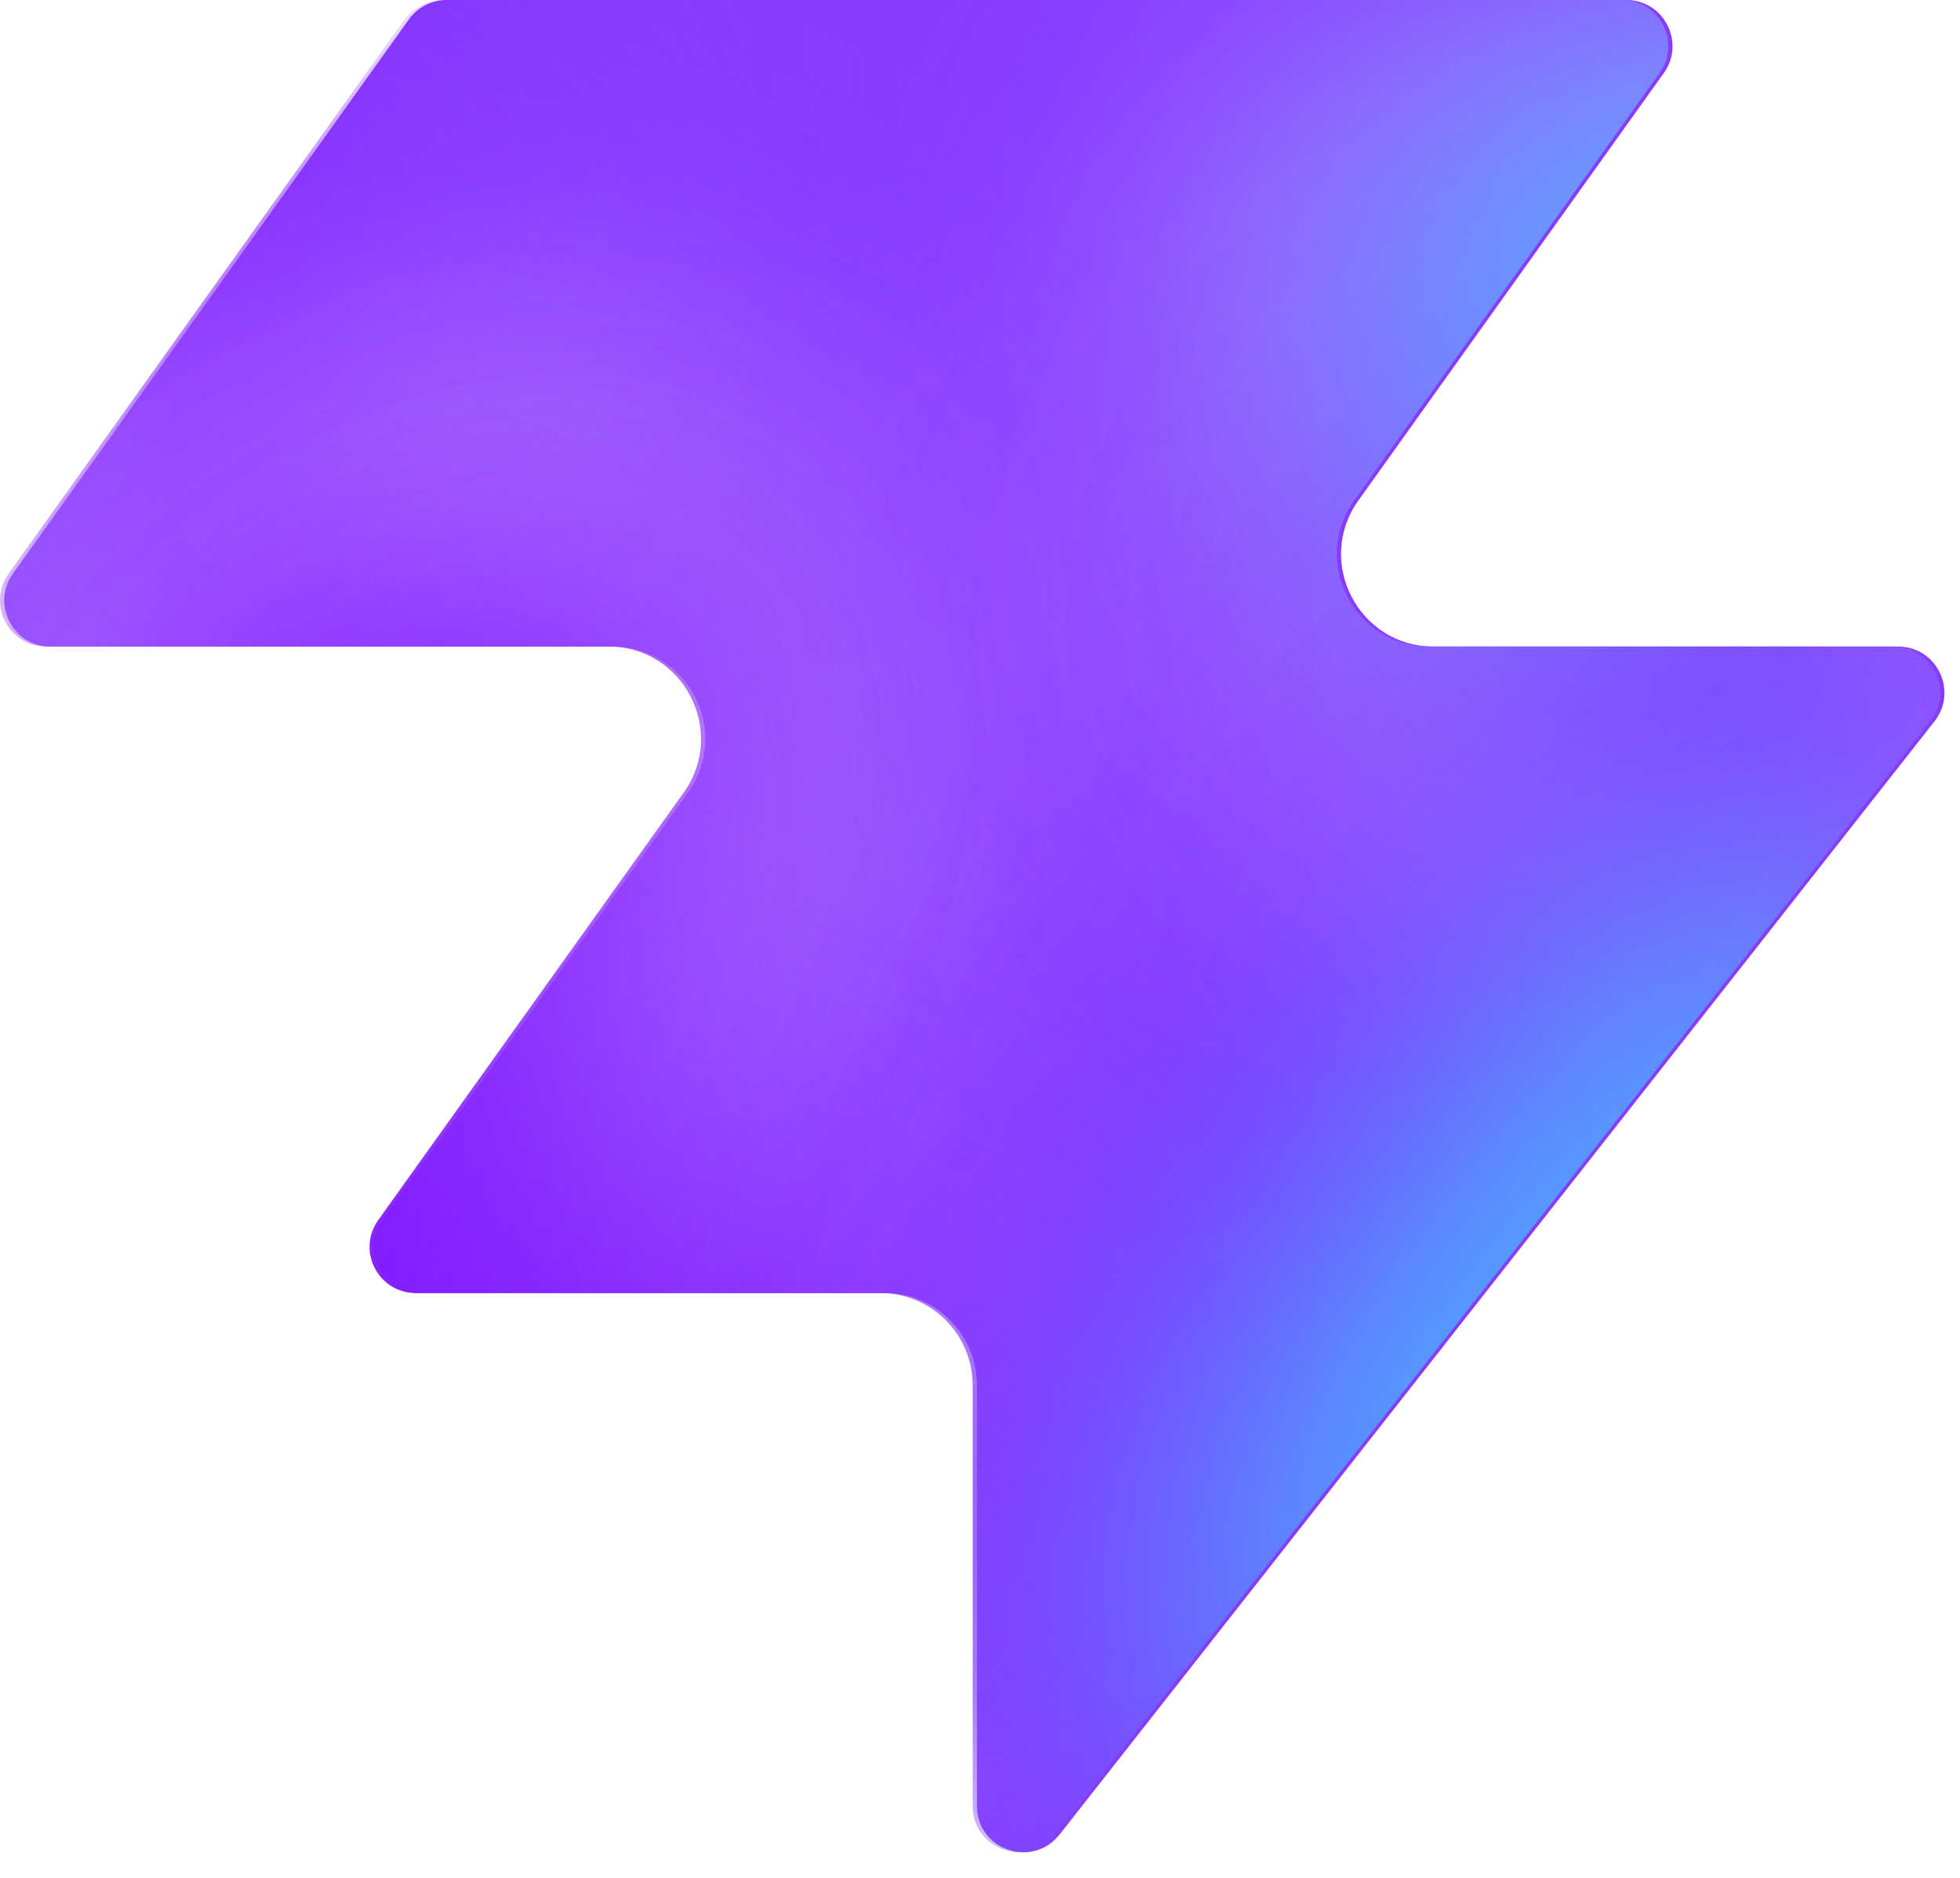
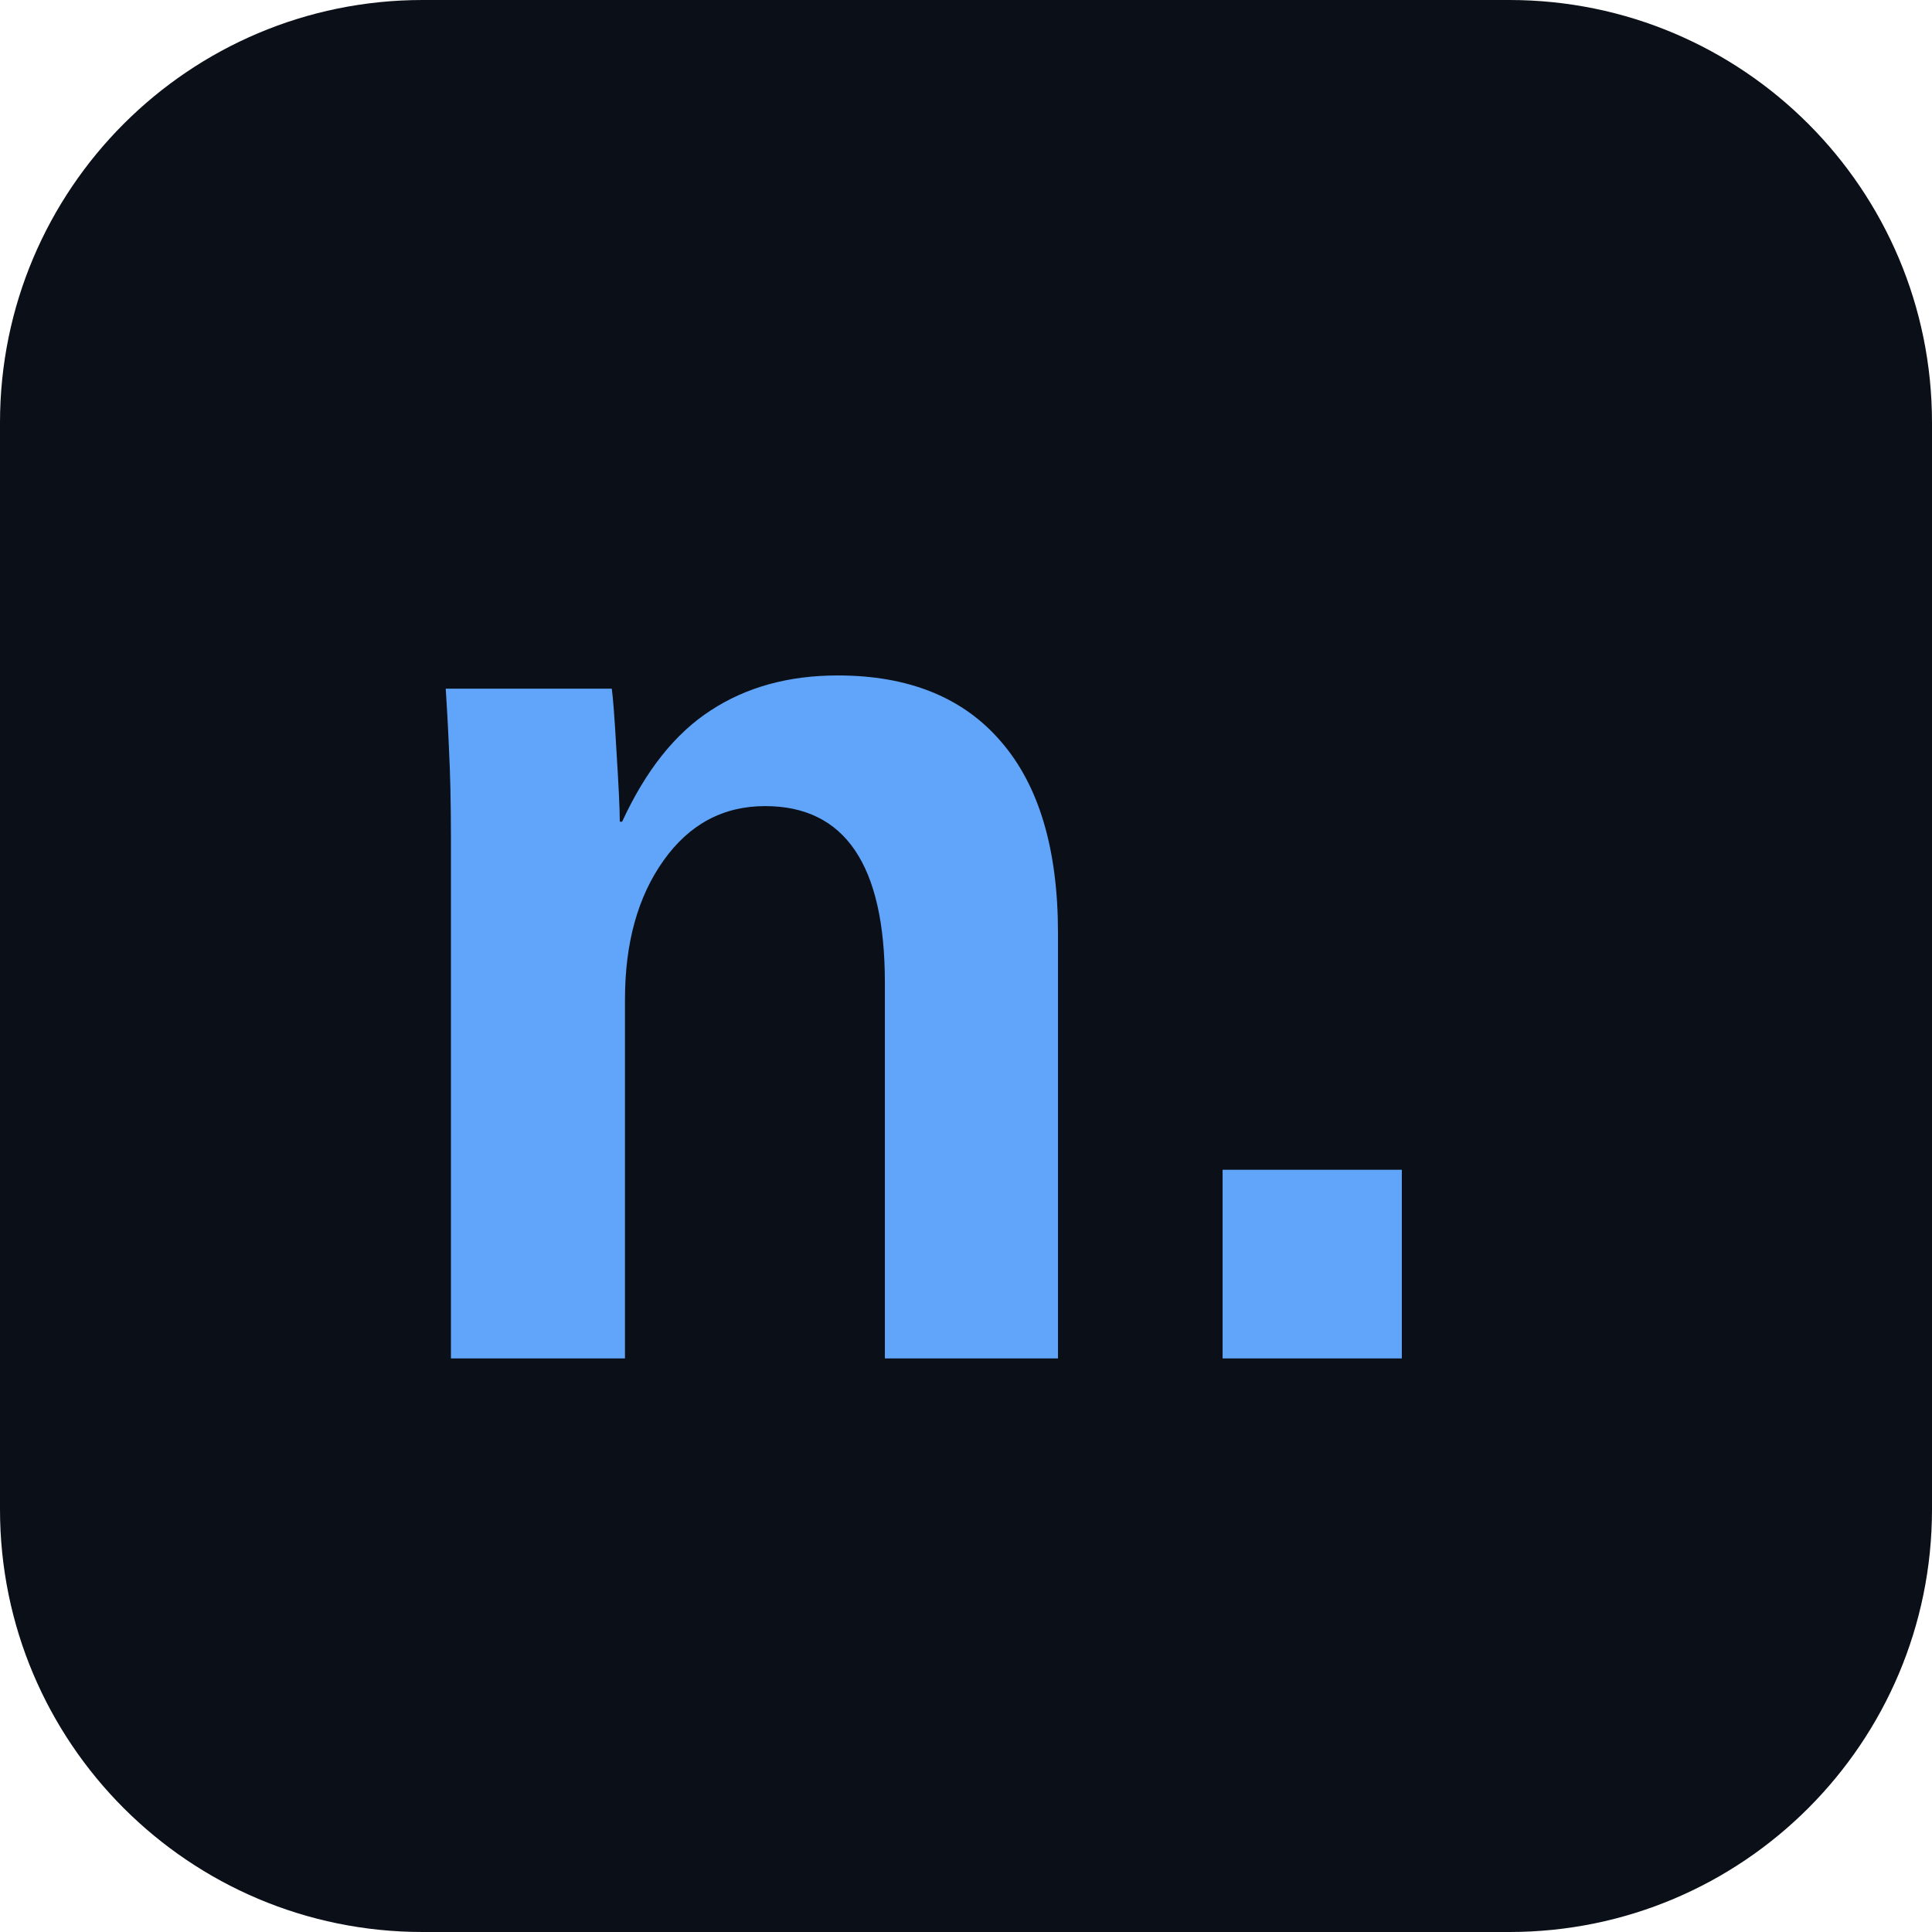
- <svg xmlns="http://www.w3.org/2000/svg" width="48" height="46" fill="none" viewBox="0 0 48 46">
-   <path fill="#863bff" d="M25.946 44.938c-.664.845-2.021.375-2.021-.698V33.937a2.26 2.26 0 0 0-2.262-2.262H10.287c-.92 0-1.456-1.04-.92-1.788l7.48-10.471c1.07-1.497 0-3.578-1.842-3.578H1.237c-.92 0-1.456-1.04-.92-1.788L10.013.474c.214-.297.556-.474.92-.474h28.894c.92 0 1.456 1.04.92 1.788l-7.48 10.471c-1.07 1.498 0 3.579 1.842 3.579h11.377c.943 0 1.473 1.088.89 1.83L25.947 44.94z" style="fill:#863bff;fill:color(display-p3 .525 .23 1);fill-opacity:1" />
-   <mask id="a" width="48" height="46" x="0" y="0" maskUnits="userSpaceOnUse" style="mask-type:alpha">
-     <path fill="#000" d="M25.842 44.938c-.664.844-2.021.375-2.021-.698V33.937a2.26 2.26 0 0 0-2.262-2.262H10.183c-.92 0-1.456-1.04-.92-1.788l7.48-10.471c1.07-1.498 0-3.579-1.842-3.579H1.133c-.92 0-1.456-1.04-.92-1.787L9.91.473c.214-.297.556-.474.92-.474h28.894c.92 0 1.456 1.04.92 1.788l-7.48 10.471c-1.07 1.498 0 3.578 1.842 3.578h11.377c.943 0 1.473 1.088.89 1.832L25.843 44.94z" style="fill:#000;fill-opacity:1" />
-   </mask>
-   <g mask="url(#a)">
-     <g filter="url(#b)">
-       <ellipse cx="5.508" cy="14.704" fill="#ede6ff" rx="5.508" ry="14.704" style="fill:#ede6ff;fill:color(display-p3 .927 .903 1);fill-opacity:1" transform="matrix(.00324 1 1 -.00324 -4.47 31.516)" />
-     </g>
-     <g filter="url(#c)">
-       <ellipse cx="10.399" cy="29.851" fill="#ede6ff" rx="10.399" ry="29.851" style="fill:#ede6ff;fill:color(display-p3 .927 .903 1);fill-opacity:1" transform="matrix(.00324 1 1 -.00324 -39.328 7.883)" />
-     </g>
-     <g filter="url(#d)">
-       <ellipse cx="5.508" cy="30.487" fill="#7e14ff" rx="5.508" ry="30.487" style="fill:#7e14ff;fill:color(display-p3 .492 .077 1);fill-opacity:1" transform="rotate(89.814 -25.913 -14.639)scale(1 -1)" />
-     </g>
-     <g filter="url(#e)">
-       <ellipse cx="5.508" cy="30.599" fill="#7e14ff" rx="5.508" ry="30.599" style="fill:#7e14ff;fill:color(display-p3 .492 .077 1);fill-opacity:1" transform="rotate(89.814 -32.644 -3.334)scale(1 -1)" />
-     </g>
-     <g filter="url(#f)">
-       <ellipse cx="5.508" cy="30.599" fill="#7e14ff" rx="5.508" ry="30.599" style="fill:#7e14ff;fill:color(display-p3 .492 .077 1);fill-opacity:1" transform="matrix(.00324 1 1 -.00324 -34.34 30.47)" />
-     </g>
-     <g filter="url(#g)">
-       <ellipse cx="14.072" cy="22.078" fill="#ede6ff" rx="14.072" ry="22.078" style="fill:#ede6ff;fill:color(display-p3 .927 .903 1);fill-opacity:1" transform="rotate(93.35 24.506 48.493)scale(-1 1)" />
-     </g>
-     <g filter="url(#h)">
-       <ellipse cx="3.47" cy="21.501" fill="#7e14ff" rx="3.47" ry="21.501" style="fill:#7e14ff;fill:color(display-p3 .492 .077 1);fill-opacity:1" transform="rotate(89.009 28.708 47.59)scale(-1 1)" />
-     </g>
-     <g filter="url(#i)">
-       <ellipse cx="3.47" cy="21.501" fill="#7e14ff" rx="3.47" ry="21.501" style="fill:#7e14ff;fill:color(display-p3 .492 .077 1);fill-opacity:1" transform="rotate(89.009 28.708 47.59)scale(-1 1)" />
-     </g>
-     <g filter="url(#j)">
-       <ellipse cx=".387" cy="8.972" fill="#7e14ff" rx="4.407" ry="29.108" style="fill:#7e14ff;fill:color(display-p3 .492 .077 1);fill-opacity:1" transform="rotate(39.51 .387 8.972)" />
-     </g>
-     <g filter="url(#k)">
-       <ellipse cx="47.523" cy="-6.092" fill="#7e14ff" rx="4.407" ry="29.108" style="fill:#7e14ff;fill:color(display-p3 .492 .077 1);fill-opacity:1" transform="rotate(37.892 47.523 -6.092)" />
-     </g>
-     <g filter="url(#l)">
-       <ellipse cx="41.412" cy="6.333" fill="#47bfff" rx="5.971" ry="9.665" style="fill:#47bfff;fill:color(display-p3 .28 .748 1);fill-opacity:1" transform="rotate(37.892 41.412 6.333)" />
-     </g>
-     <g filter="url(#m)">
-       <ellipse cx="-1.879" cy="38.332" fill="#7e14ff" rx="4.407" ry="29.108" style="fill:#7e14ff;fill:color(display-p3 .492 .077 1);fill-opacity:1" transform="rotate(37.892 -1.88 38.332)" />
-     </g>
-     <g filter="url(#n)">
-       <ellipse cx="-1.879" cy="38.332" fill="#7e14ff" rx="4.407" ry="29.108" style="fill:#7e14ff;fill:color(display-p3 .492 .077 1);fill-opacity:1" transform="rotate(37.892 -1.88 38.332)" />
-     </g>
-     <g filter="url(#o)">
-       <ellipse cx="35.651" cy="29.907" fill="#7e14ff" rx="4.407" ry="29.108" style="fill:#7e14ff;fill:color(display-p3 .492 .077 1);fill-opacity:1" transform="rotate(37.892 35.651 29.907)" />
-     </g>
-     <g filter="url(#p)">
-       <ellipse cx="38.418" cy="32.4" fill="#47bfff" rx="5.971" ry="15.297" style="fill:#47bfff;fill:color(display-p3 .28 .748 1);fill-opacity:1" transform="rotate(37.892 38.418 32.4)" />
-     </g>
-   </g>
-   <defs>
-     <filter id="b" width="60.045" height="41.654" x="-19.77" y="16.149" color-interpolation-filters="sRGB" filterUnits="userSpaceOnUse">
-       <feFlood flood-opacity="0" result="BackgroundImageFix" />
-       <feBlend in="SourceGraphic" in2="BackgroundImageFix" result="shape" />
-       <feGaussianBlur result="effect1_foregroundBlur_2002_17158" stdDeviation="7.659" />
-     </filter>
-     <filter id="c" width="90.34" height="51.437" x="-54.613" y="-7.533" color-interpolation-filters="sRGB" filterUnits="userSpaceOnUse">
-       <feFlood flood-opacity="0" result="BackgroundImageFix" />
-       <feBlend in="SourceGraphic" in2="BackgroundImageFix" result="shape" />
-       <feGaussianBlur result="effect1_foregroundBlur_2002_17158" stdDeviation="7.659" />
-     </filter>
-     <filter id="d" width="79.355" height="29.4" x="-49.64" y="2.03" color-interpolation-filters="sRGB" filterUnits="userSpaceOnUse">
-       <feFlood flood-opacity="0" result="BackgroundImageFix" />
-       <feBlend in="SourceGraphic" in2="BackgroundImageFix" result="shape" />
-       <feGaussianBlur result="effect1_foregroundBlur_2002_17158" stdDeviation="4.596" />
-     </filter>
-     <filter id="e" width="79.579" height="29.4" x="-45.045" y="20.029" color-interpolation-filters="sRGB" filterUnits="userSpaceOnUse">
-       <feFlood flood-opacity="0" result="BackgroundImageFix" />
-       <feBlend in="SourceGraphic" in2="BackgroundImageFix" result="shape" />
-       <feGaussianBlur result="effect1_foregroundBlur_2002_17158" stdDeviation="4.596" />
-     </filter>
-     <filter id="f" width="79.579" height="29.4" x="-43.513" y="21.178" color-interpolation-filters="sRGB" filterUnits="userSpaceOnUse">
-       <feFlood flood-opacity="0" result="BackgroundImageFix" />
-       <feBlend in="SourceGraphic" in2="BackgroundImageFix" result="shape" />
-       <feGaussianBlur result="effect1_foregroundBlur_2002_17158" stdDeviation="4.596" />
-     </filter>
-     <filter id="g" width="74.749" height="58.852" x="15.756" y="-17.901" color-interpolation-filters="sRGB" filterUnits="userSpaceOnUse">
-       <feFlood flood-opacity="0" result="BackgroundImageFix" />
-       <feBlend in="SourceGraphic" in2="BackgroundImageFix" result="shape" />
-       <feGaussianBlur result="effect1_foregroundBlur_2002_17158" stdDeviation="7.659" />
-     </filter>
-     <filter id="h" width="61.377" height="25.362" x="23.548" y="2.284" color-interpolation-filters="sRGB" filterUnits="userSpaceOnUse">
-       <feFlood flood-opacity="0" result="BackgroundImageFix" />
-       <feBlend in="SourceGraphic" in2="BackgroundImageFix" result="shape" />
-       <feGaussianBlur result="effect1_foregroundBlur_2002_17158" stdDeviation="4.596" />
-     </filter>
-     <filter id="i" width="61.377" height="25.362" x="23.548" y="2.284" color-interpolation-filters="sRGB" filterUnits="userSpaceOnUse">
-       <feFlood flood-opacity="0" result="BackgroundImageFix" />
-       <feBlend in="SourceGraphic" in2="BackgroundImageFix" result="shape" />
-       <feGaussianBlur result="effect1_foregroundBlur_2002_17158" stdDeviation="4.596" />
-     </filter>
-     <filter id="j" width="56.045" height="63.649" x="-27.636" y="-22.853" color-interpolation-filters="sRGB" filterUnits="userSpaceOnUse">
-       <feFlood flood-opacity="0" result="BackgroundImageFix" />
-       <feBlend in="SourceGraphic" in2="BackgroundImageFix" result="shape" />
-       <feGaussianBlur result="effect1_foregroundBlur_2002_17158" stdDeviation="4.596" />
-     </filter>
-     <filter id="k" width="54.814" height="64.646" x="20.116" y="-38.415" color-interpolation-filters="sRGB" filterUnits="userSpaceOnUse">
-       <feFlood flood-opacity="0" result="BackgroundImageFix" />
-       <feBlend in="SourceGraphic" in2="BackgroundImageFix" result="shape" />
-       <feGaussianBlur result="effect1_foregroundBlur_2002_17158" stdDeviation="4.596" />
-     </filter>
-     <filter id="l" width="33.541" height="35.313" x="24.641" y="-11.323" color-interpolation-filters="sRGB" filterUnits="userSpaceOnUse">
-       <feFlood flood-opacity="0" result="BackgroundImageFix" />
-       <feBlend in="SourceGraphic" in2="BackgroundImageFix" result="shape" />
-       <feGaussianBlur result="effect1_foregroundBlur_2002_17158" stdDeviation="4.596" />
-     </filter>
-     <filter id="m" width="54.814" height="64.646" x="-29.286" y="6.009" color-interpolation-filters="sRGB" filterUnits="userSpaceOnUse">
-       <feFlood flood-opacity="0" result="BackgroundImageFix" />
-       <feBlend in="SourceGraphic" in2="BackgroundImageFix" result="shape" />
-       <feGaussianBlur result="effect1_foregroundBlur_2002_17158" stdDeviation="4.596" />
-     </filter>
-     <filter id="n" width="54.814" height="64.646" x="-29.286" y="6.009" color-interpolation-filters="sRGB" filterUnits="userSpaceOnUse">
-       <feFlood flood-opacity="0" result="BackgroundImageFix" />
-       <feBlend in="SourceGraphic" in2="BackgroundImageFix" result="shape" />
-       <feGaussianBlur result="effect1_foregroundBlur_2002_17158" stdDeviation="4.596" />
-     </filter>
-     <filter id="o" width="54.814" height="64.646" x="8.244" y="-2.416" color-interpolation-filters="sRGB" filterUnits="userSpaceOnUse">
-       <feFlood flood-opacity="0" result="BackgroundImageFix" />
-       <feBlend in="SourceGraphic" in2="BackgroundImageFix" result="shape" />
-       <feGaussianBlur result="effect1_foregroundBlur_2002_17158" stdDeviation="4.596" />
-     </filter>
-     <filter id="p" width="39.409" height="43.623" x="18.713" y="10.588" color-interpolation-filters="sRGB" filterUnits="userSpaceOnUse">
-       <feFlood flood-opacity="0" result="BackgroundImageFix" />
-       <feBlend in="SourceGraphic" in2="BackgroundImageFix" result="shape" />
-       <feGaussianBlur result="effect1_foregroundBlur_2002_17158" stdDeviation="4.596" />
-     </filter>
-   </defs>
+ <svg xmlns="http://www.w3.org/2000/svg" viewBox="0 0 64 64">
+   <rect width="64" height="64" rx="14" fill="#0b0f17" />
+   <text x="12" y="45" font-family="Arial,sans-serif" font-weight="700" font-size="42" fill="#60a5fa">n.</text>
</svg>
